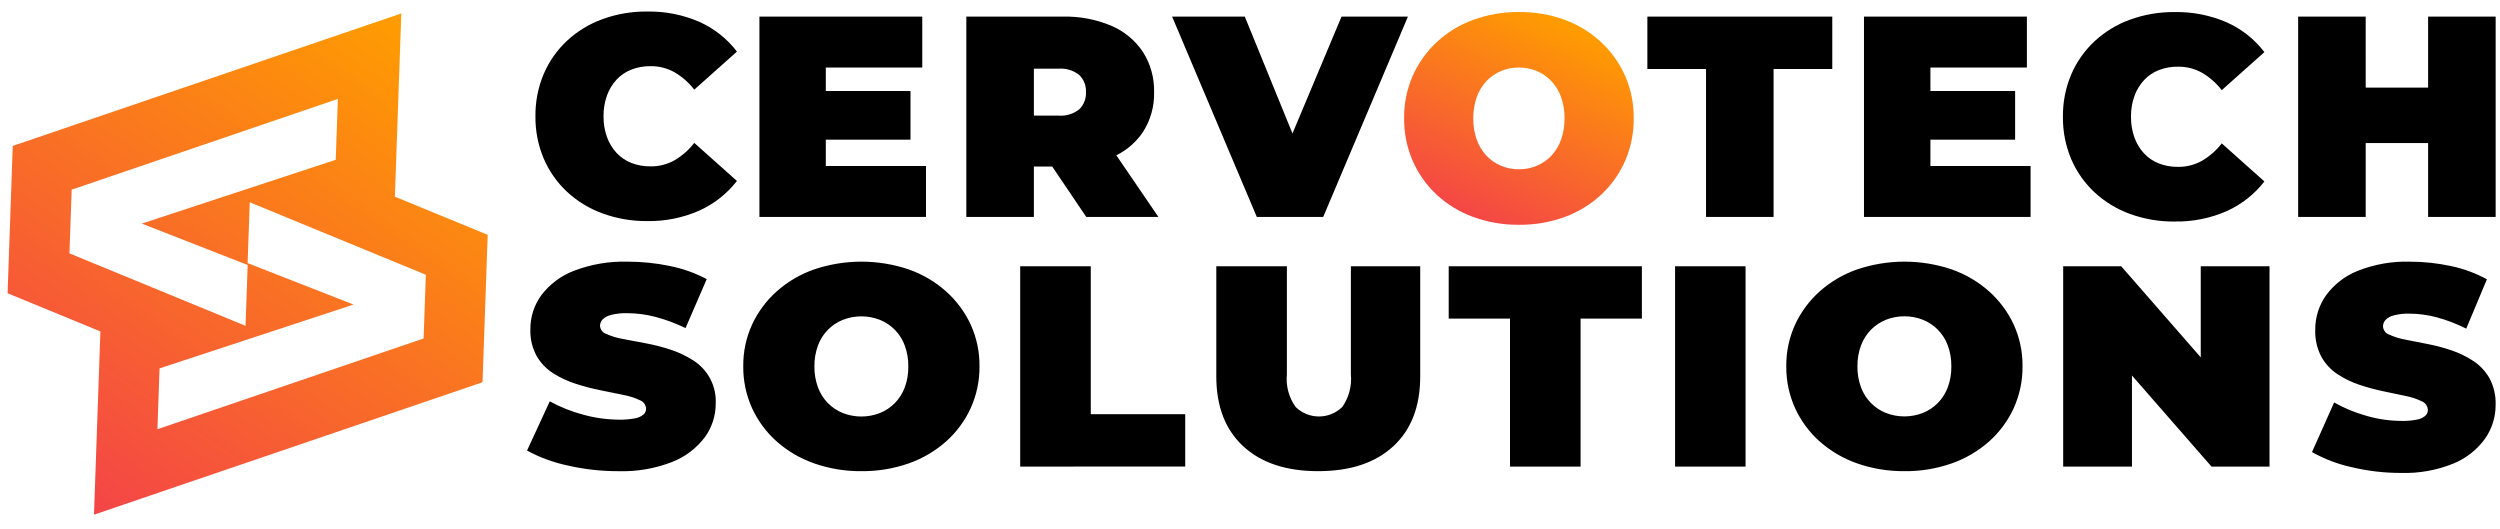
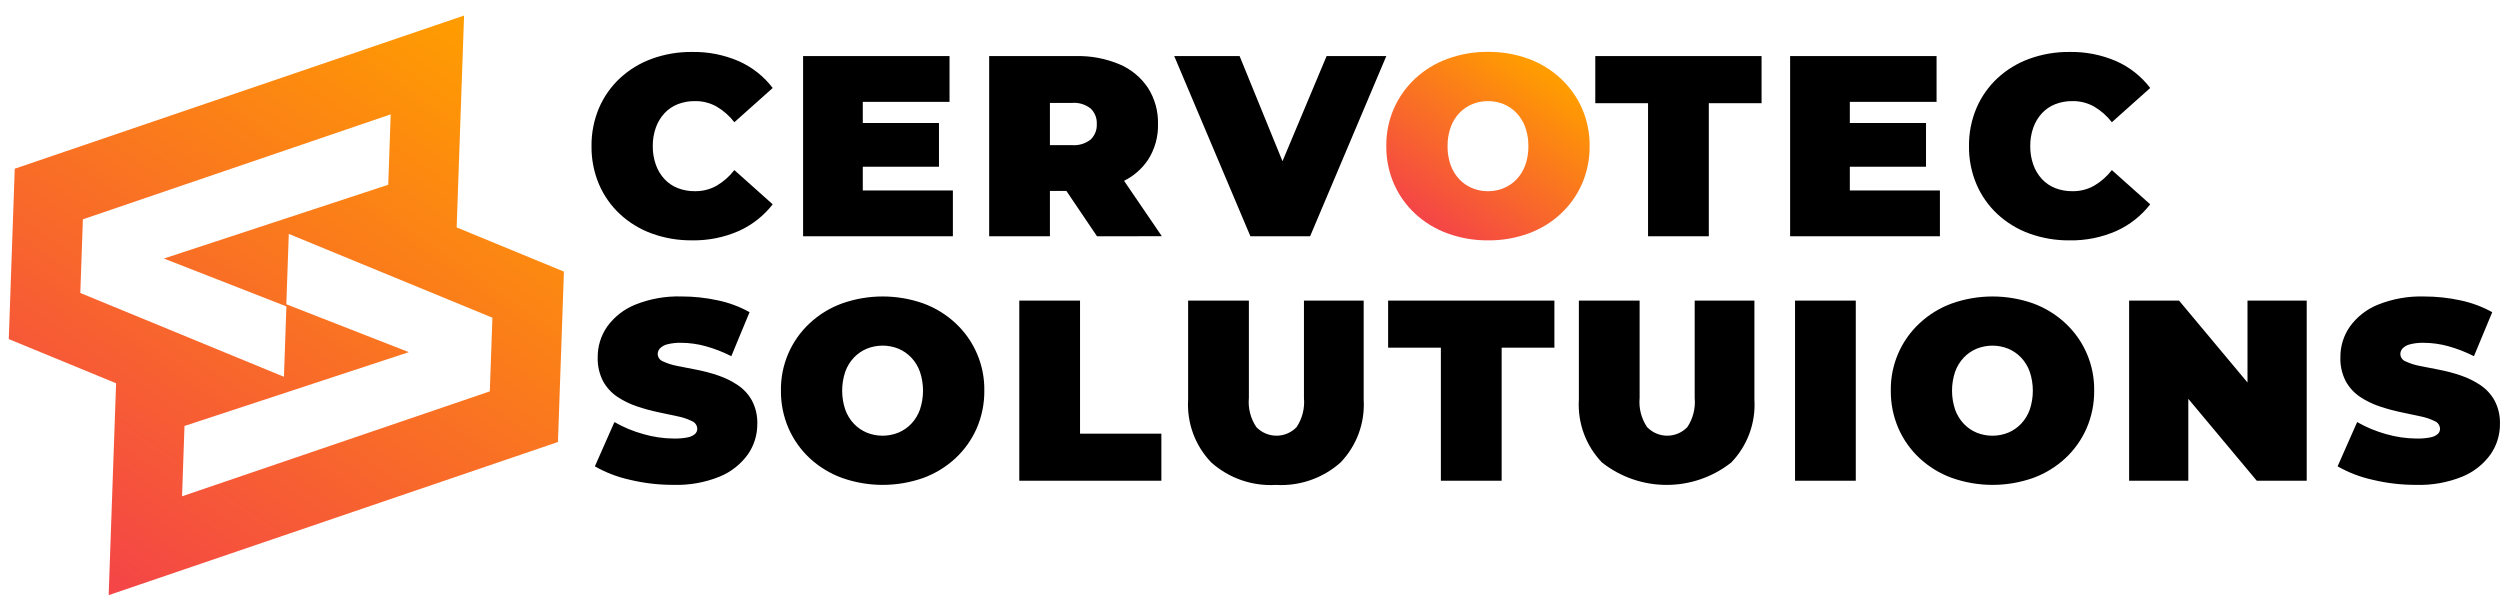
- <svg xmlns="http://www.w3.org/2000/svg" xmlns:xlink="http://www.w3.org/1999/xlink" width="286.62" height="60.566" viewBox="0 0 286.62 60.566">
+ <svg xmlns="http://www.w3.org/2000/svg" xmlns:xlink="http://www.w3.org/1999/xlink" width="286.12" height="69.91" viewBox="0 0 286.12 69.91">
  <defs>
-     <linearGradient id="linear-gradient" x1="0.737" y1="0.059" x2="0.276" y2="0.958" gradientUnits="objectBoundingBox">
+     <linearGradient id="linear-gradient" x1="0.78" y1="0.102" x2="0.186" y2="0.88" gradientUnits="objectBoundingBox">
      <stop offset="0" stop-color="#ff9d00" />
      <stop offset="1" stop-color="#f44646" />
    </linearGradient>
    <linearGradient id="linear-gradient-2" x1="0.791" y1="0" x2="0.199" y2="0.98" xlink:href="#linear-gradient" />
  </defs>
-   <g id="Group_16" data-name="Group 16" transform="translate(-484 -268)">
-     <path id="Union_8" data-name="Union 8" d="M209.143,23.549a16.244,16.244,0,0,1-4.5-1.72l2.536-5.689a16.311,16.311,0,0,0,3.721,1.538,14.645,14.645,0,0,0,3.987.579,8.4,8.4,0,0,0,1.785-.149,2.061,2.061,0,0,0,.952-.43.9.9,0,0,0,.3-.678,1.1,1.1,0,0,0-.7-.993,7.569,7.569,0,0,0-1.852-.612q-1.151-.247-2.519-.529a23.7,23.7,0,0,1-2.753-.743,10.781,10.781,0,0,1-2.536-1.224,5.761,5.761,0,0,1-1.852-2,6.219,6.219,0,0,1-.7-3.092,6.761,6.761,0,0,1,1.218-3.92,8.3,8.3,0,0,1,3.638-2.828A15.05,15.05,0,0,1,215.884,0a22.139,22.139,0,0,1,4.671.5,14.832,14.832,0,0,1,4.138,1.522l-2.369,5.656a18.024,18.024,0,0,0-3.353-1.291,12.275,12.275,0,0,0-3.154-.429,6.548,6.548,0,0,0-1.8.2,1.974,1.974,0,0,0-.952.529,1.1,1.1,0,0,0-.283.728,1.052,1.052,0,0,0,.7.942,7.621,7.621,0,0,0,1.852.579q1.152.232,2.536.5a20.673,20.673,0,0,1,2.753.728,10.847,10.847,0,0,1,2.519,1.224,5.777,5.777,0,0,1,1.852,1.984,6.044,6.044,0,0,1,.7,3.043,6.7,6.7,0,0,1-1.219,3.886,8.432,8.432,0,0,1-3.62,2.845,14.824,14.824,0,0,1-6.039,1.075A24.063,24.063,0,0,1,209.143,23.549Zm-56.633-.417a12.842,12.842,0,0,1-4.3-2.51,11.546,11.546,0,0,1-2.829-3.821,11.352,11.352,0,0,1-1.012-4.807,11.2,11.2,0,0,1,1.012-4.784A11.692,11.692,0,0,1,148.208,3.4a12.8,12.8,0,0,1,4.3-2.517,16.965,16.965,0,0,1,10.819,0A12.833,12.833,0,0,1,167.612,3.4a11.705,11.705,0,0,1,2.829,3.806,11.214,11.214,0,0,1,1.012,4.784A11.365,11.365,0,0,1,170.44,16.8a11.558,11.558,0,0,1-2.829,3.821,12.878,12.878,0,0,1-4.285,2.51,15.889,15.889,0,0,1-5.4.887A16.03,16.03,0,0,1,152.51,23.132ZM155.8,6.661a5.068,5.068,0,0,0-1.713,1.132,5.121,5.121,0,0,0-1.149,1.8,6.659,6.659,0,0,0-.411,2.411,6.661,6.661,0,0,0,.411,2.412,5.129,5.129,0,0,0,1.149,1.8,5.078,5.078,0,0,0,1.713,1.132,5.851,5.851,0,0,0,4.218,0,5.076,5.076,0,0,0,1.714-1.132,5.129,5.129,0,0,0,1.149-1.8,6.661,6.661,0,0,0,.411-2.412,6.659,6.659,0,0,0-.411-2.411,5.03,5.03,0,0,0-2.861-2.937,5.841,5.841,0,0,0-4.219,0Zm-73.692,14.5q-3.086-2.855-3.086-8.006V.525h8.091v12.4a5.527,5.527,0,0,0,.994,3.724,3.823,3.823,0,0,0,5.365,0,5.594,5.594,0,0,0,.978-3.724V.525H102.4V13.157q0,5.152-3.086,8.006t-8.606,2.855Q85.195,24.018,82.109,21.163Zm-49.18,1.968a12.842,12.842,0,0,1-4.3-2.51A11.546,11.546,0,0,1,25.8,16.8a11.352,11.352,0,0,1-1.012-4.807A11.2,11.2,0,0,1,25.8,7.209,11.692,11.692,0,0,1,28.627,3.4a12.8,12.8,0,0,1,4.3-2.517,16.965,16.965,0,0,1,10.819,0A12.833,12.833,0,0,1,48.031,3.4,11.7,11.7,0,0,1,50.86,7.209a11.214,11.214,0,0,1,1.012,4.784A11.366,11.366,0,0,1,50.86,16.8a11.558,11.558,0,0,1-2.829,3.821,12.878,12.878,0,0,1-4.285,2.51,15.889,15.889,0,0,1-5.4.887A16.03,16.03,0,0,1,32.929,23.132ZM36.22,6.661A5.028,5.028,0,0,0,33.358,9.6a6.659,6.659,0,0,0-.411,2.411,6.661,6.661,0,0,0,.411,2.412,5.03,5.03,0,0,0,2.861,2.937,5.851,5.851,0,0,0,4.218,0,5.076,5.076,0,0,0,1.714-1.132,5.129,5.129,0,0,0,1.149-1.8,6.661,6.661,0,0,0,.411-2.412A6.659,6.659,0,0,0,43.3,9.6a5.03,5.03,0,0,0-2.861-2.937,5.841,5.841,0,0,0-4.219,0ZM4.628,23.361A17.054,17.054,0,0,1,0,21.656l2.605-5.644a17.094,17.094,0,0,0,3.823,1.526,15.539,15.539,0,0,0,4.1.574,8.88,8.88,0,0,0,1.834-.148,2.142,2.142,0,0,0,.977-.427.875.875,0,0,0,.309-.672,1.1,1.1,0,0,0-.72-.985,7.931,7.931,0,0,0-1.9-.607q-1.182-.247-2.588-.526a25.068,25.068,0,0,1-2.829-.738A11.212,11.212,0,0,1,3,12.8a5.783,5.783,0,0,1-1.9-1.985,6,6,0,0,1-.72-3.068A6.55,6.55,0,0,1,1.628,3.856,8.492,8.492,0,0,1,5.366,1.05,15.946,15.946,0,0,1,11.553,0a23.472,23.472,0,0,1,4.8.492A15.567,15.567,0,0,1,20.6,2L18.17,7.612a18.877,18.877,0,0,0-3.445-1.28,13.013,13.013,0,0,0-3.24-.427,6.952,6.952,0,0,0-1.852.2,2.044,2.044,0,0,0-.977.525,1.065,1.065,0,0,0-.291.722,1.048,1.048,0,0,0,.72.935,8.014,8.014,0,0,0,1.9.574q1.182.231,2.605.492a22.019,22.019,0,0,1,2.829.722,11.351,11.351,0,0,1,2.588,1.214,5.534,5.534,0,0,1,2.623,4.988,6.5,6.5,0,0,1-1.252,3.855,8.61,8.61,0,0,1-3.719,2.822,15.7,15.7,0,0,1-6.206,1.066A25.559,25.559,0,0,1,4.628,23.361Zm188.491.131L184,13.049V23.493h-7.885V.525h6.651l9.12,10.444V.525h7.885V23.493Zm-61.5,0V.525H139.7V23.493Zm-18.925,0V6.53h-7.028v-6h22.147v6h-7.027V23.493Zm-56.156,0V.525h8.092V17.489H75.458v6Z" transform="translate(544.425 298)" stroke="rgba(0,0,0,0)" stroke-miterlimit="10" stroke-width="1" />
-     <g id="Group_8" data-name="Group 8" transform="translate(-62.32 21.882)">
-       <g id="Group_7" data-name="Group 7" transform="translate(607.707 247.44)">
-         <g id="Group_2" data-name="Group 2">
-           <g id="Group_1" data-name="Group 1">
-             <path id="Path_7" data-name="Path 7" d="M89.214,8.457V-8.507H82.488v-6h21.2v6H96.958V8.457Zm25.2-14.437H124.65V-.4H114.413Zm.525,8.6h11.484v5.84h-19.1V-14.511H126v5.84H114.938Zm27.988,6.365a14.57,14.57,0,0,1-5.1-.869,12,12,0,0,1-4.069-2.477,11.269,11.269,0,0,1-2.674-3.806,12.1,12.1,0,0,1-.952-4.856,12.1,12.1,0,0,1,.952-4.856,11.269,11.269,0,0,1,2.674-3.806,12,12,0,0,1,4.069-2.477,14.57,14.57,0,0,1,5.1-.869,14.377,14.377,0,0,1,5.988,1.181,11.111,11.111,0,0,1,4.315,3.412L148.34-6.079a7.927,7.927,0,0,0-2.248-1.985,5.473,5.473,0,0,0-2.773-.705,5.873,5.873,0,0,0-2.2.394,4.641,4.641,0,0,0-1.69,1.148,5.336,5.336,0,0,0-1.1,1.821,6.826,6.826,0,0,0-.394,2.379,6.826,6.826,0,0,0,.394,2.379,5.336,5.336,0,0,0,1.1,1.821,4.641,4.641,0,0,0,1.69,1.148,5.873,5.873,0,0,0,2.2.394,5.473,5.473,0,0,0,2.773-.705A7.927,7.927,0,0,0,148.34.024l4.889,4.364a11.38,11.38,0,0,1-4.315,3.4A14.207,14.207,0,0,1,142.926,8.982ZM172-14.511h7.743V8.457H172ZM164.844,8.457H157.1V-14.511h7.743Zm7.678-8.465h-8.2V-6.374h8.2Z" transform="translate(44.992 15.092)" />
-             <path id="Union_6" data-name="Union 6" d="M7.695,23.147a12,12,0,0,1-4.07-2.476A11.293,11.293,0,0,1,.952,16.865,12.1,12.1,0,0,1,0,12.009,12.109,12.109,0,0,1,.952,7.152,11.274,11.274,0,0,1,3.625,3.347,11.976,11.976,0,0,1,7.695.869,14.572,14.572,0,0,1,12.8,0a14.372,14.372,0,0,1,5.988,1.181A11.119,11.119,0,0,1,23.1,4.593L18.21,8.957a7.913,7.913,0,0,0-2.247-1.986,5.485,5.485,0,0,0-2.773-.706,5.883,5.883,0,0,0-2.2.394A4.637,4.637,0,0,0,9.3,7.809,5.352,5.352,0,0,0,8.2,9.63a6.849,6.849,0,0,0-.394,2.379A6.841,6.841,0,0,0,8.2,14.387a5.338,5.338,0,0,0,1.1,1.821,4.637,4.637,0,0,0,1.69,1.149,5.855,5.855,0,0,0,2.2.394,5.471,5.471,0,0,0,2.773-.706A7.929,7.929,0,0,0,18.21,15.06L23.1,19.424a11.386,11.386,0,0,1-4.316,3.4,14.2,14.2,0,0,1-5.988,1.2A14.54,14.54,0,0,1,7.695,23.147Zm75.009.4L72.993.581h8.333l5.466,13.4L92.417.581h7.612L90.317,23.548Zm-19.555,0-3.9-5.774H57.145v5.774H49.4V.581H60.458a13.521,13.521,0,0,1,5.562,1.05,8.212,8.212,0,0,1,3.627,3,8.222,8.222,0,0,1,1.28,4.61,8.067,8.067,0,0,1-1.28,4.577A7.906,7.906,0,0,1,66.6,16.484l4.82,7.064ZM59.966,11.933a3.382,3.382,0,0,0,2.379-.721,2.563,2.563,0,0,0,.771-1.969,2.563,2.563,0,0,0-.771-1.969,3.382,3.382,0,0,0-2.379-.721H57.145v5.38ZM25.679,23.548V.581h18.67v5.84H33.29V9.112H43v5.577H33.29v3.019H44.775v5.84Z" transform="translate(0 0)" stroke="rgba(0,0,0,0)" stroke-miterlimit="10" stroke-width="1" />
-             <path id="Path_3" data-name="Path 3" d="M13.788,9.357a14.972,14.972,0,0,1-5.265-.9A12.378,12.378,0,0,1,4.341,5.908,11.716,11.716,0,0,1,1.592,2.027,11.976,11.976,0,0,1,.609-2.855a11.817,11.817,0,0,1,.983-4.859A11.859,11.859,0,0,1,4.341-11.58a12.324,12.324,0,0,1,4.18-2.556,14.918,14.918,0,0,1,5.251-.9,14.884,14.884,0,0,1,5.265.9A12.353,12.353,0,0,1,23.2-11.58a11.859,11.859,0,0,1,2.749,3.866,11.817,11.817,0,0,1,.983,4.859,11.976,11.976,0,0,1-.983,4.882A11.717,11.717,0,0,1,23.2,5.908a12.412,12.412,0,0,1-4.165,2.549A14.835,14.835,0,0,1,13.788,9.357ZM13.77,2.992a5.231,5.231,0,0,0,2.051-.4,4.925,4.925,0,0,0,1.666-1.15A5.241,5.241,0,0,0,18.6-.39,7.036,7.036,0,0,0,19-2.84a7.036,7.036,0,0,0-.4-2.449,5.241,5.241,0,0,0-1.116-1.833,4.93,4.93,0,0,0-1.665-1.15,5.219,5.219,0,0,0-2.049-.4,5.231,5.231,0,0,0-2.051.4,4.926,4.926,0,0,0-1.666,1.15A5.241,5.241,0,0,0,8.94-5.289a7.036,7.036,0,0,0-.4,2.449A7.036,7.036,0,0,0,8.94-.39a5.241,5.241,0,0,0,1.116,1.833,4.93,4.93,0,0,0,1.665,1.15A5.219,5.219,0,0,0,13.77,2.992Z" transform="translate(98.983 15.092)" fill="url(#linear-gradient)" />
-           </g>
-         </g>
-       </g>
-       <path id="Union_9" data-name="Union 9" d="M17.722,48.636l30.144-11.47V29.855l-20.474-7.6v6.982L39.7,33.56l-21.98,8.094v6.982m9.685-12.2V29.451L15.1,25.131l21.977-8.094V10.053L6.931,21.523v7.311l20.476,7.6M10.791,58.689V37.66L0,33.655V16.744L44.006,0V21.03l10.791,4V41.945Z" transform="matrix(0.999, 0.035, -0.035, 0.999, 548.368, 246.118)" fill="url(#linear-gradient-2)" />
-     </g>
+   <g id="Group_19" data-name="Group 19" transform="translate(-474.036 -96.68)">
+     <path id="Union_9" data-name="Union 9" d="M203.812,48.957a14.234,14.234,0,0,1-3.977-1.531l2.238-5.066a14.371,14.371,0,0,0,3.285,1.369,12.854,12.854,0,0,0,3.521.516,7.409,7.409,0,0,0,1.576-.133,1.808,1.808,0,0,0,.839-.383.8.8,0,0,0,.265-.6.983.983,0,0,0-.619-.883A6.592,6.592,0,0,0,209.3,41.7q-1.016-.223-2.224-.472a20.991,20.991,0,0,1-2.43-.663,9.431,9.431,0,0,1-2.239-1.09,5.1,5.1,0,0,1-1.634-1.783,5.573,5.573,0,0,1-.619-2.753,6.059,6.059,0,0,1,1.075-3.492,7.353,7.353,0,0,1,3.21-2.519,13.183,13.183,0,0,1,5.317-.942,19.393,19.393,0,0,1,4.125.441,13.032,13.032,0,0,1,3.652,1.356l-2.092,5.037a15.723,15.723,0,0,0-2.96-1.149,10.714,10.714,0,0,0-2.784-.383,5.776,5.776,0,0,0-1.591.176,1.738,1.738,0,0,0-.839.472.978.978,0,0,0-.251.648.935.935,0,0,0,.618.839,6.719,6.719,0,0,0,1.636.516q1.016.207,2.239.441a18.335,18.335,0,0,1,2.43.648,9.585,9.585,0,0,1,2.224,1.091,5.129,5.129,0,0,1,1.634,1.767,5.425,5.425,0,0,1,.619,2.709,6.017,6.017,0,0,1-1.075,3.461,7.463,7.463,0,0,1-3.2,2.534,13,13,0,0,1-5.333.957A21,21,0,0,1,203.812,48.957Zm-48.118-.205A10.935,10.935,0,0,1,152,46.5a10.353,10.353,0,0,1-2.431-3.431,10.594,10.594,0,0,1-.868-4.316,10.312,10.312,0,0,1,3.3-7.712,10.88,10.88,0,0,1,3.694-2.26,13.98,13.98,0,0,1,9.3,0,10.911,10.911,0,0,1,3.681,2.26,10.312,10.312,0,0,1,3.3,7.712,10.6,10.6,0,0,1-.868,4.316,10.353,10.353,0,0,1-2.431,3.431,10.98,10.98,0,0,1-3.681,2.253,13.972,13.972,0,0,1-9.293,0Zm2.827-14.788a4.361,4.361,0,0,0-1.473,1.017,4.63,4.63,0,0,0-.988,1.62,6.825,6.825,0,0,0,0,4.331,4.63,4.63,0,0,0,.988,1.62,4.356,4.356,0,0,0,1.471,1.017,4.832,4.832,0,0,0,3.624,0,4.361,4.361,0,0,0,1.473-1.017,4.63,4.63,0,0,0,.988-1.62,6.825,6.825,0,0,0,0-4.331,4.63,4.63,0,0,0-.988-1.62,4.356,4.356,0,0,0-1.471-1.017,4.832,4.832,0,0,0-3.624,0Zm-42.875,13.02A9.53,9.53,0,0,1,113,39.8V28.456h6.953V39.59a5.127,5.127,0,0,0,.854,3.343,3.187,3.187,0,0,0,4.61,0,5.19,5.19,0,0,0,.839-3.343V28.456h6.835V39.8a9.53,9.53,0,0,1-2.651,7.187,11.945,11.945,0,0,1-14.788,0Zm-44.715,0A9.53,9.53,0,0,1,68.281,39.8V28.456h6.953V39.59a5.119,5.119,0,0,0,.854,3.343,3.187,3.187,0,0,0,4.61,0,5.191,5.191,0,0,0,.839-3.343V28.456h6.835V39.8a9.53,9.53,0,0,1-2.651,7.187,10.2,10.2,0,0,1-7.394,2.564A10.2,10.2,0,0,1,70.932,46.983ZM28.676,48.751a10.961,10.961,0,0,1-3.7-2.253,10.368,10.368,0,0,1-2.43-3.431,10.594,10.594,0,0,1-.868-4.316,10.317,10.317,0,0,1,3.3-7.712,10.9,10.9,0,0,1,3.7-2.26,13.976,13.976,0,0,1,9.295,0,10.9,10.9,0,0,1,3.682,2.26,10.312,10.312,0,0,1,3.3,7.712,10.594,10.594,0,0,1-.868,4.316A10.372,10.372,0,0,1,41.652,46.5a10.973,10.973,0,0,1-3.682,2.253,13.972,13.972,0,0,1-9.293,0ZM31.5,33.963a4.348,4.348,0,0,0-1.473,1.017,4.63,4.63,0,0,0-.988,1.62,6.8,6.8,0,0,0,0,4.331,4.63,4.63,0,0,0,.988,1.62A4.356,4.356,0,0,0,31.5,43.567a4.832,4.832,0,0,0,3.624,0A4.361,4.361,0,0,0,36.6,42.55a4.63,4.63,0,0,0,.988-1.62,6.825,6.825,0,0,0,0-4.331,4.63,4.63,0,0,0-.988-1.62,4.356,4.356,0,0,0-1.471-1.017,4.832,4.832,0,0,0-3.624,0ZM4.36,48.957A14.234,14.234,0,0,1,.383,47.426l2.239-5.066a14.346,14.346,0,0,0,3.285,1.369,12.845,12.845,0,0,0,3.519.516A7.4,7.4,0,0,0,11,44.112a1.808,1.808,0,0,0,.839-.383.8.8,0,0,0,.265-.6.981.981,0,0,0-.618-.883A6.6,6.6,0,0,0,9.853,41.7q-1.016-.223-2.223-.472A20.94,20.94,0,0,1,5.2,40.562a9.431,9.431,0,0,1-2.239-1.09,5.1,5.1,0,0,1-1.634-1.783,5.573,5.573,0,0,1-.619-2.753,6.069,6.069,0,0,1,1.075-3.492,7.357,7.357,0,0,1,3.212-2.519,13.183,13.183,0,0,1,5.317-.942,19.371,19.371,0,0,1,4.124.441,13.017,13.017,0,0,1,3.652,1.356L16,34.818a15.767,15.767,0,0,0-2.961-1.149,10.7,10.7,0,0,0-2.784-.383,5.789,5.789,0,0,0-1.591.176,1.738,1.738,0,0,0-.839.472.978.978,0,0,0-.251.648.936.936,0,0,0,.619.839,6.687,6.687,0,0,0,1.634.516q1.016.207,2.239.441a18.28,18.28,0,0,1,2.43.648,9.559,9.559,0,0,1,2.224,1.091,5.129,5.129,0,0,1,1.634,1.767,5.411,5.411,0,0,1,.619,2.709,6.007,6.007,0,0,1-1.075,3.461,7.455,7.455,0,0,1-3.2,2.534,13,13,0,0,1-5.331.957A21.013,21.013,0,0,1,4.36,48.957Zm186.226.118L182.75,39.7v9.375h-6.775V28.456h5.714l7.835,9.375V28.456H196.3V49.075Zm-52.846,0V28.456h6.953V49.075Zm-40.533,0V33.845H91.169v-5.39H110.2v5.39h-6.038V49.075Zm-48.25,0V28.456h6.953V43.685h9.308v5.39Zm115.6-28.293a10.783,10.783,0,0,1-3.652-2.224,10.1,10.1,0,0,1-2.4-3.417,10.851,10.851,0,0,1-.855-4.36,10.855,10.855,0,0,1,.855-4.36,10.106,10.106,0,0,1,2.4-3.416A10.762,10.762,0,0,1,164.559.781,13.078,13.078,0,0,1,169.141,0a12.917,12.917,0,0,1,5.376,1.06,9.988,9.988,0,0,1,3.873,3.063L174,8.042a7.134,7.134,0,0,0-2.019-1.783,4.916,4.916,0,0,0-2.488-.634,5.266,5.266,0,0,0-1.974.354A4.168,4.168,0,0,0,166,7.011a4.813,4.813,0,0,0-.986,1.634,6.127,6.127,0,0,0-.354,2.135,6.116,6.116,0,0,0,.354,2.135A4.806,4.806,0,0,0,166,14.552a4.168,4.168,0,0,0,1.518,1.031,5.292,5.292,0,0,0,1.974.353,4.9,4.9,0,0,0,2.488-.634A7.108,7.108,0,0,0,174,13.521l4.389,3.918a10.241,10.241,0,0,1-3.873,3.049,12.773,12.773,0,0,1-5.376,1.075A13.109,13.109,0,0,1,164.559,20.782Zm-157.652,0a10.77,10.77,0,0,1-3.652-2.224,10.12,10.12,0,0,1-2.4-3.417A10.873,10.873,0,0,1,0,10.781a10.878,10.878,0,0,1,.854-4.36,10.128,10.128,0,0,1,2.4-3.416A10.749,10.749,0,0,1,6.907.781,13.068,13.068,0,0,1,11.489,0a12.911,12.911,0,0,1,5.375,1.06,9.969,9.969,0,0,1,3.873,3.063L16.348,8.042a7.112,7.112,0,0,0-2.017-1.783,4.918,4.918,0,0,0-2.489-.634,5.27,5.27,0,0,0-1.974.354A4.163,4.163,0,0,0,8.351,7.011a4.771,4.771,0,0,0-.986,1.634,6.126,6.126,0,0,0-.354,2.135,6.116,6.116,0,0,0,.354,2.135,4.764,4.764,0,0,0,.986,1.636,4.163,4.163,0,0,0,1.516,1.031,5.3,5.3,0,0,0,1.974.353,4.9,4.9,0,0,0,2.489-.634,7.086,7.086,0,0,0,2.017-1.782l4.389,3.918a10.22,10.22,0,0,1-3.873,3.049,12.767,12.767,0,0,1-5.375,1.075A13.1,13.1,0,0,1,6.907,20.782Zm130.273.309V.472h16.76V5.714h-9.927V8.13h8.719v5.008h-8.719v2.711h10.31v5.243Zm-16.261,0V5.862h-6.038V.472H133.91v5.39h-6.038V21.091Zm-45.51,0L66.69.472h7.483l4.907,12.033L84.129.472h6.833L82.243,21.091Zm-17.557,0-3.5-5.184H52.463v5.184H45.51V.472h9.927a12.148,12.148,0,0,1,4.993.942,7.38,7.38,0,0,1,3.254,2.695,7.373,7.373,0,0,1,1.149,4.138,7.231,7.231,0,0,1-1.149,4.109,7.089,7.089,0,0,1-2.736,2.392l4.326,6.342ZM55,10.663a3.042,3.042,0,0,0,2.135-.647,2.306,2.306,0,0,0,.692-1.768,2.3,2.3,0,0,0-.692-1.767A3.035,3.035,0,0,0,55,5.832H52.463v4.83ZM24.214,21.091V.472h16.76V5.714H31.047V8.13h8.719v5.008H31.047v2.711h10.31v5.243Z" transform="translate(541.734 102.626)" />
+     <path id="Path_18" data-name="Path 18" d="M12.23,7.242a13.235,13.235,0,0,1-4.654-.8,10.941,10.941,0,0,1-3.7-2.253A10.357,10.357,0,0,1,1.449.763,10.586,10.586,0,0,1,.58-3.553a10.446,10.446,0,0,1,.869-4.3,10.483,10.483,0,0,1,2.43-3.417,10.894,10.894,0,0,1,3.695-2.26,13.187,13.187,0,0,1,4.642-.8,13.157,13.157,0,0,1,4.654.8,10.92,10.92,0,0,1,3.682,2.26,10.483,10.483,0,0,1,2.43,3.417,10.446,10.446,0,0,1,.869,4.3A10.586,10.586,0,0,1,22.982.763a10.357,10.357,0,0,1-2.43,3.431A10.972,10.972,0,0,1,16.87,6.447,13.114,13.114,0,0,1,12.23,7.242Zm-.016-5.626a4.624,4.624,0,0,0,1.813-.353A4.354,4.354,0,0,0,15.5.246a4.633,4.633,0,0,0,.987-1.62,6.22,6.22,0,0,0,.353-2.165A6.22,6.22,0,0,0,16.487-5.7a4.633,4.633,0,0,0-.987-1.62A4.358,4.358,0,0,0,14.028-8.34a4.614,4.614,0,0,0-1.812-.353A4.624,4.624,0,0,0,10.4-8.34,4.354,4.354,0,0,0,8.931-7.324,4.633,4.633,0,0,0,7.944-5.7a6.22,6.22,0,0,0-.353,2.165,6.22,6.22,0,0,0,.353,2.165A4.633,4.633,0,0,0,8.931.246,4.358,4.358,0,0,0,10.4,1.263,4.614,4.614,0,0,0,12.214,1.616Z" transform="translate(632.116 116.946)" fill="url(#linear-gradient)" />
+     <path id="Union_9-2" data-name="Union 9" d="M20.456,56.14,55.251,42.9v-8.44L31.618,25.69v8.06l14.209,4.988L20.456,48.081v8.06m11.18-14.084V33.994L17.427,29.008,42.8,19.666V11.6L8,24.844v8.44l23.635,8.773M12.456,67.744V43.471L0,38.847V19.328L50.8,0V24.274L63.251,28.9v19.52Z" transform="matrix(0.999, 0.035, -0.035, 0.999, 476.4, 96.68)" fill="url(#linear-gradient-2)" />
  </g>
</svg>
